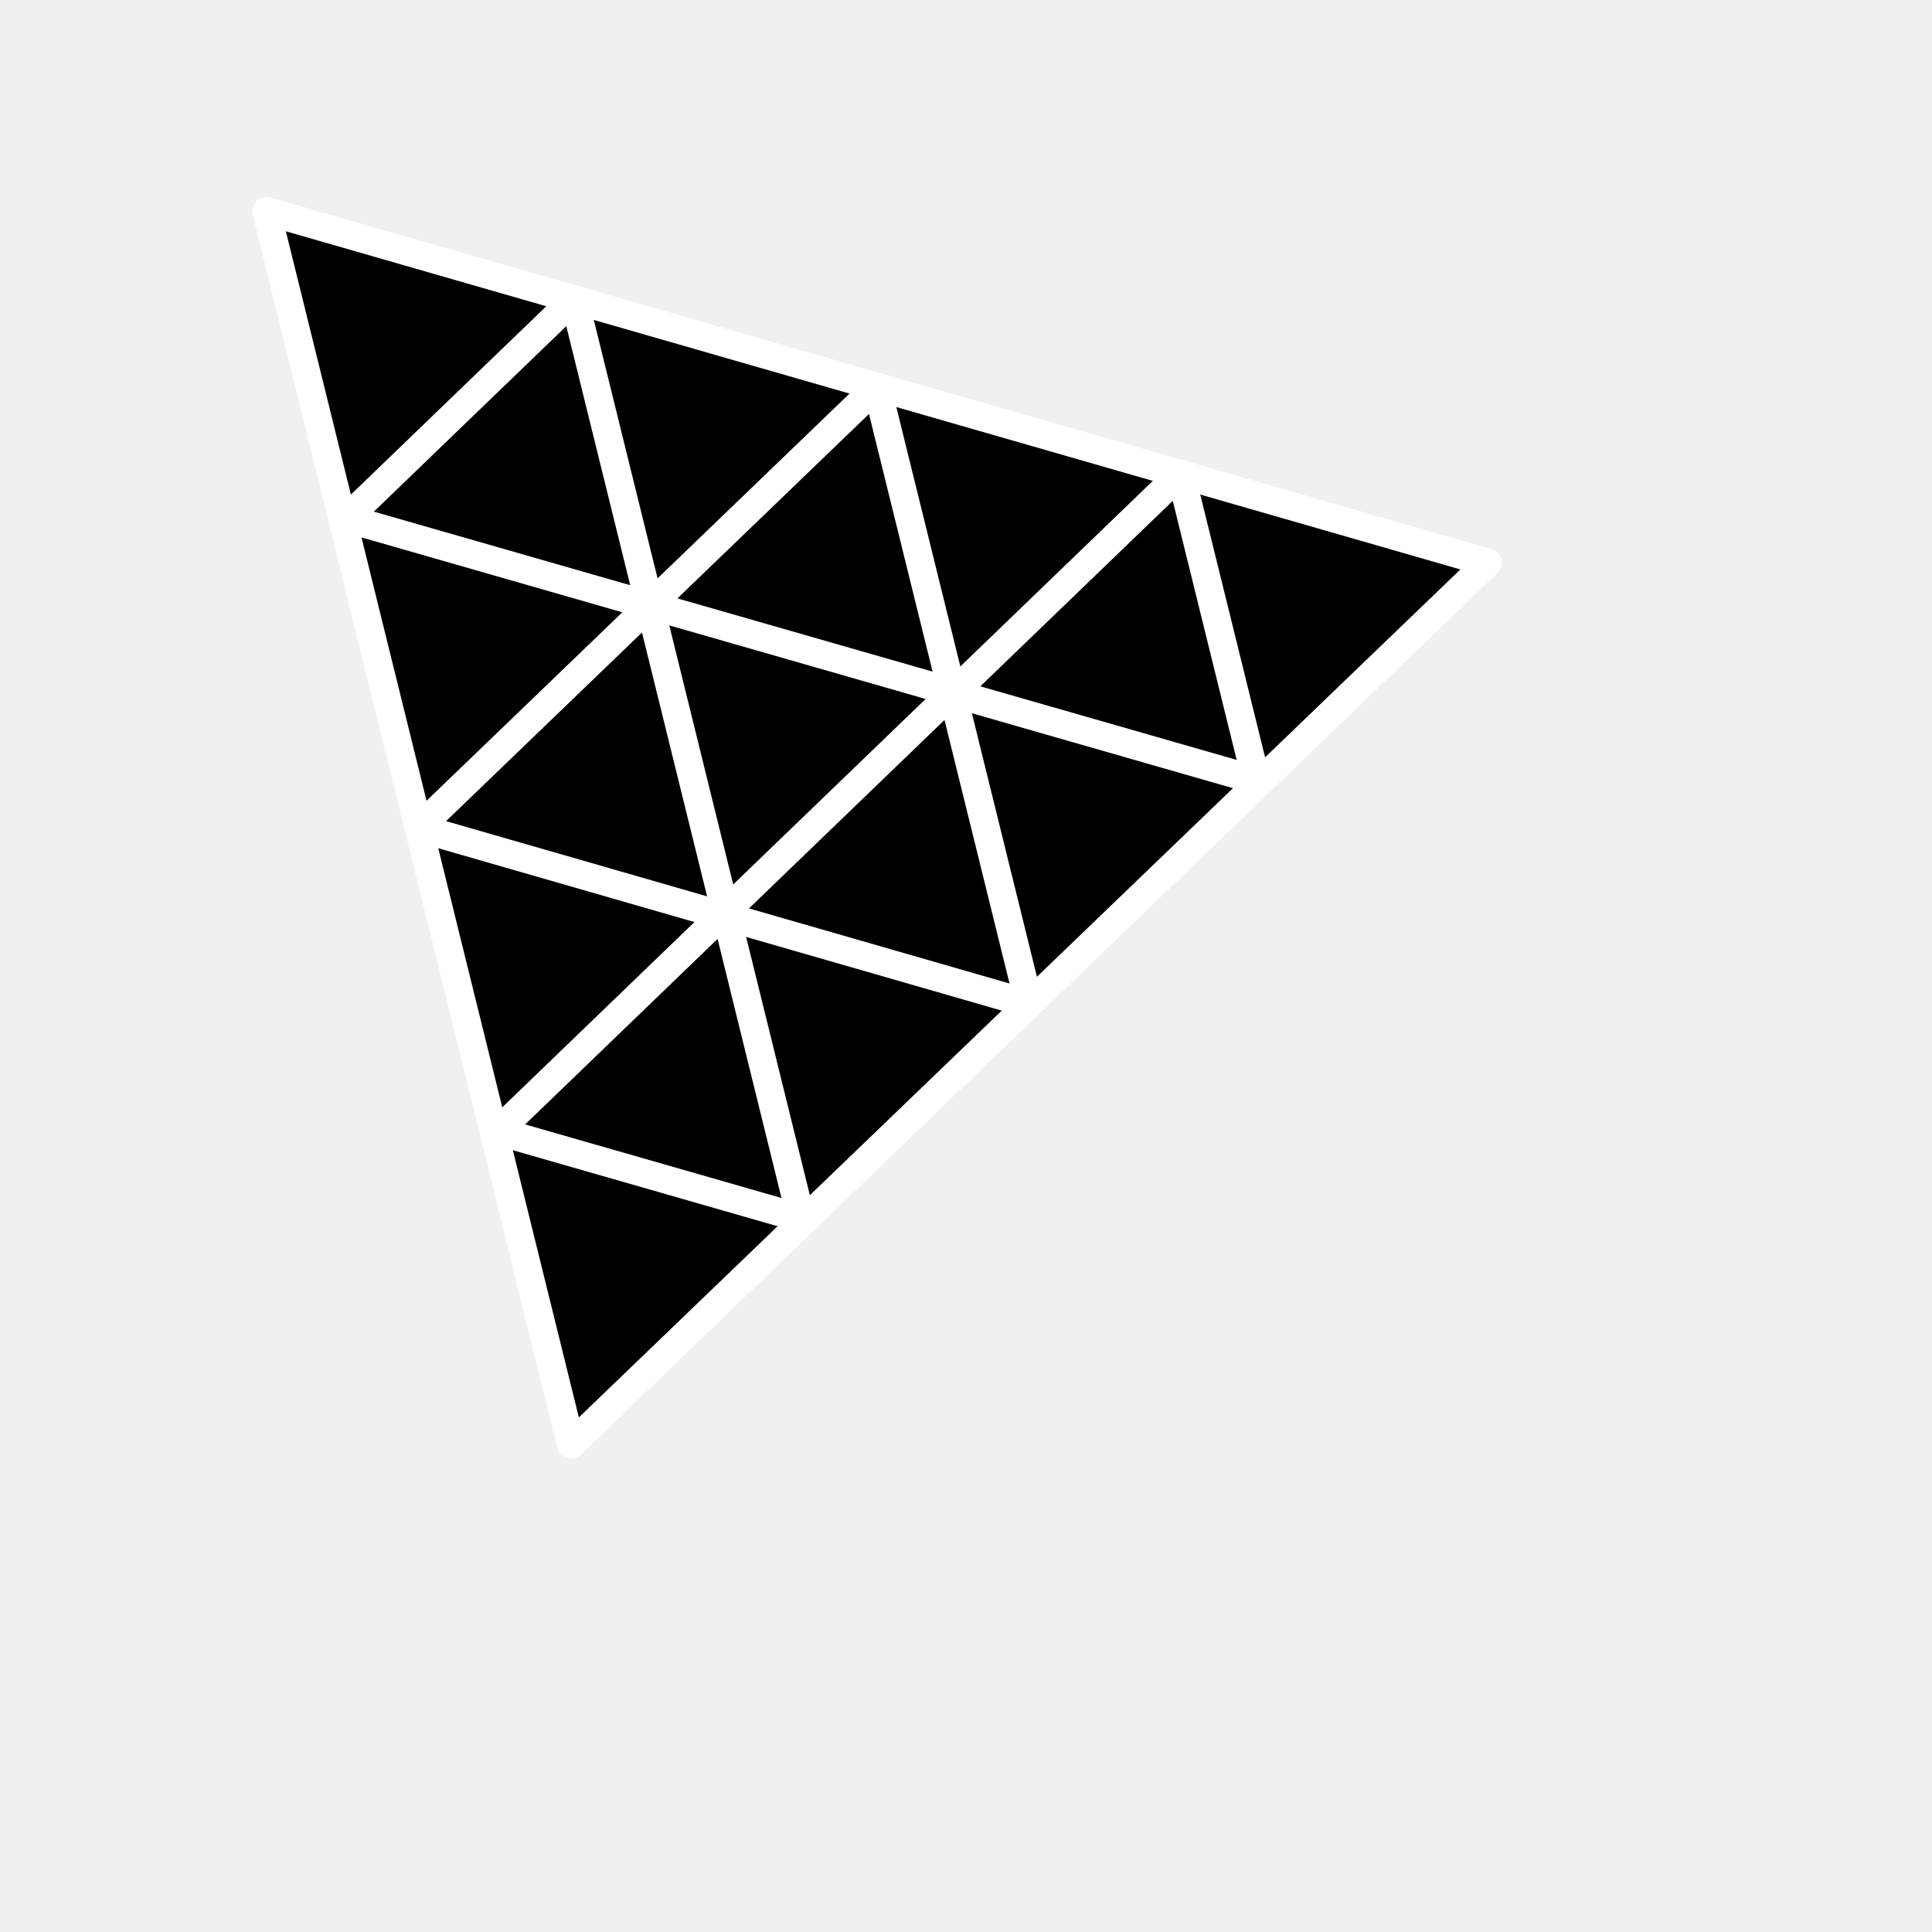
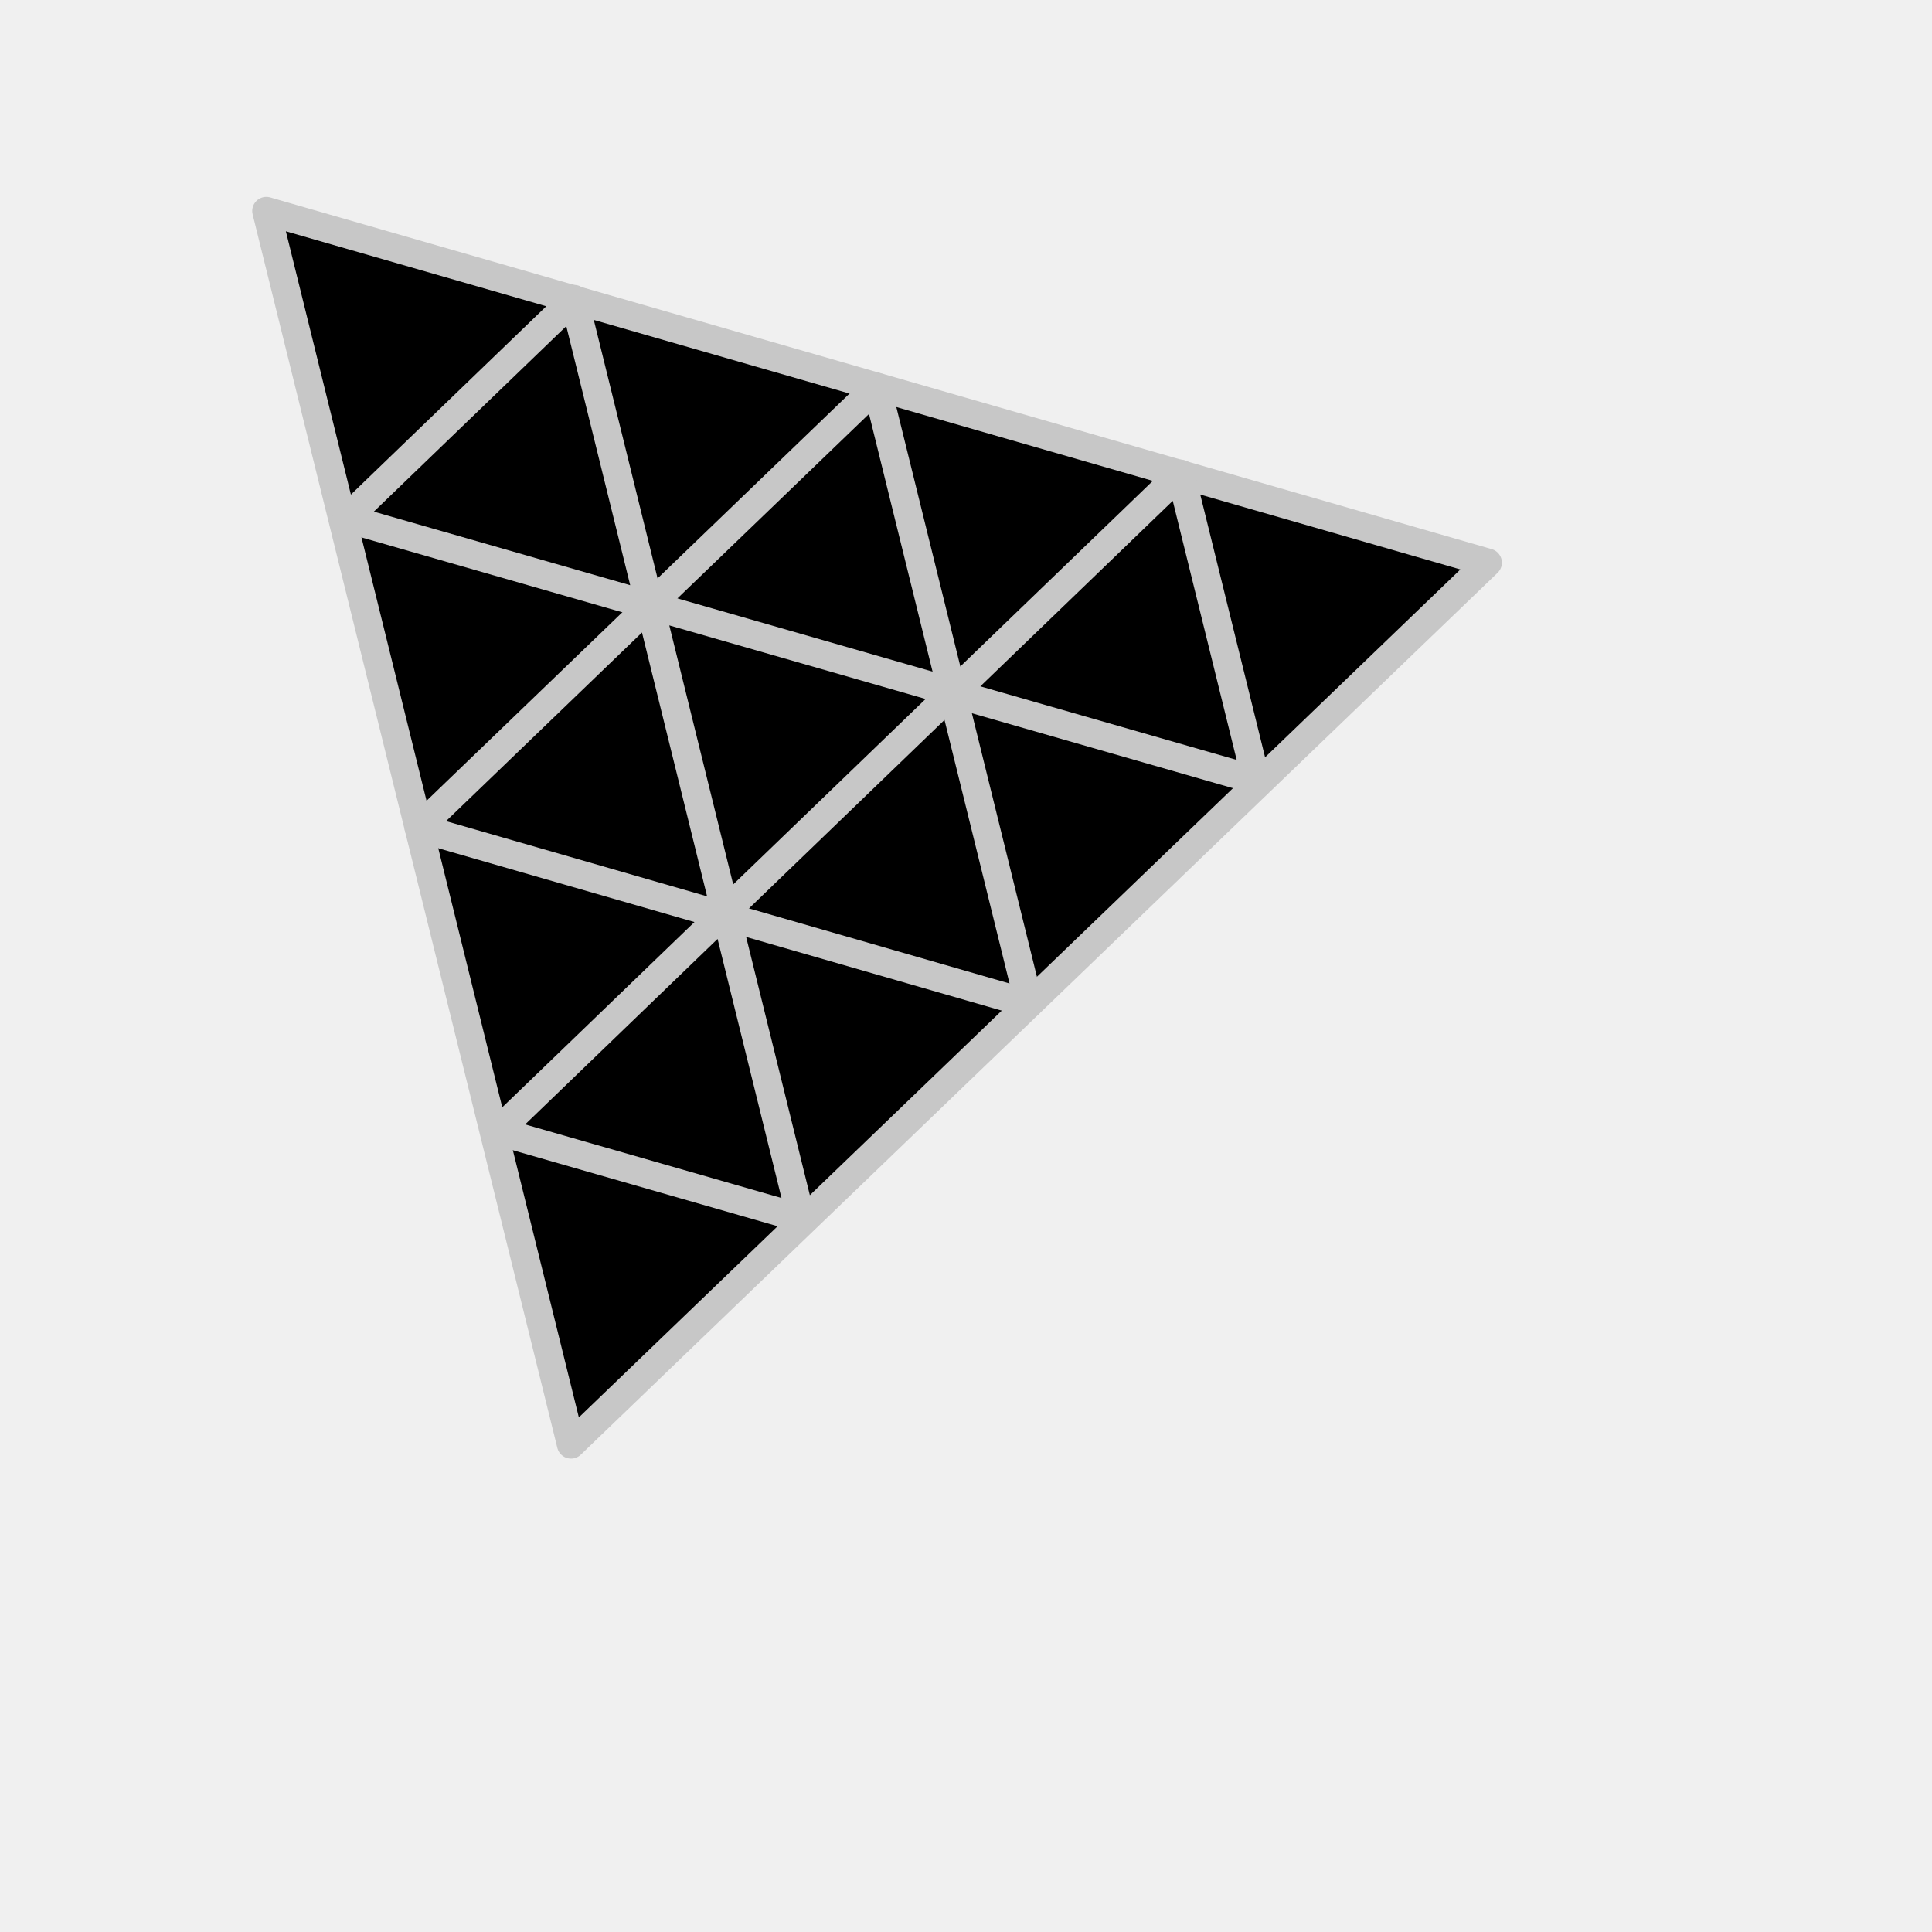
<svg xmlns="http://www.w3.org/2000/svg" width="40px" height="40px" viewBox="-9 0 274 274" version="1.1" preserveAspectRatio="xMidYMid">
-   <g transform="translate(8.964 4.2527)" fill-rule="evenodd" stroke="#fff" stroke-linecap="butt" stroke-linejoin="round" stroke-width="4">
+   <g transform="translate(8.964 4.2527)" fill-rule="evenodd" stroke="#c7c7c7" stroke-linecap="butt" stroke-linejoin="round" stroke-width="4">
    <path d="m63.02 200.61-43.213-174.94 173.23 49.874z" />
    <path d="m106.39 50.612 21.591 87.496-86.567-24.945z" />
    <path d="m84.91 125.03-10.724-43.465 43.008 12.346z" />
    <path d="m63.458 38.153 10.724 43.465-43.008-12.346z" />
    <path d="m149.47 62.93 10.724 43.465-43.008-12.346z" />
    <path d="m84.915 125.06 10.724 43.465-43.008-12.346z" />
  </g>
</svg>
